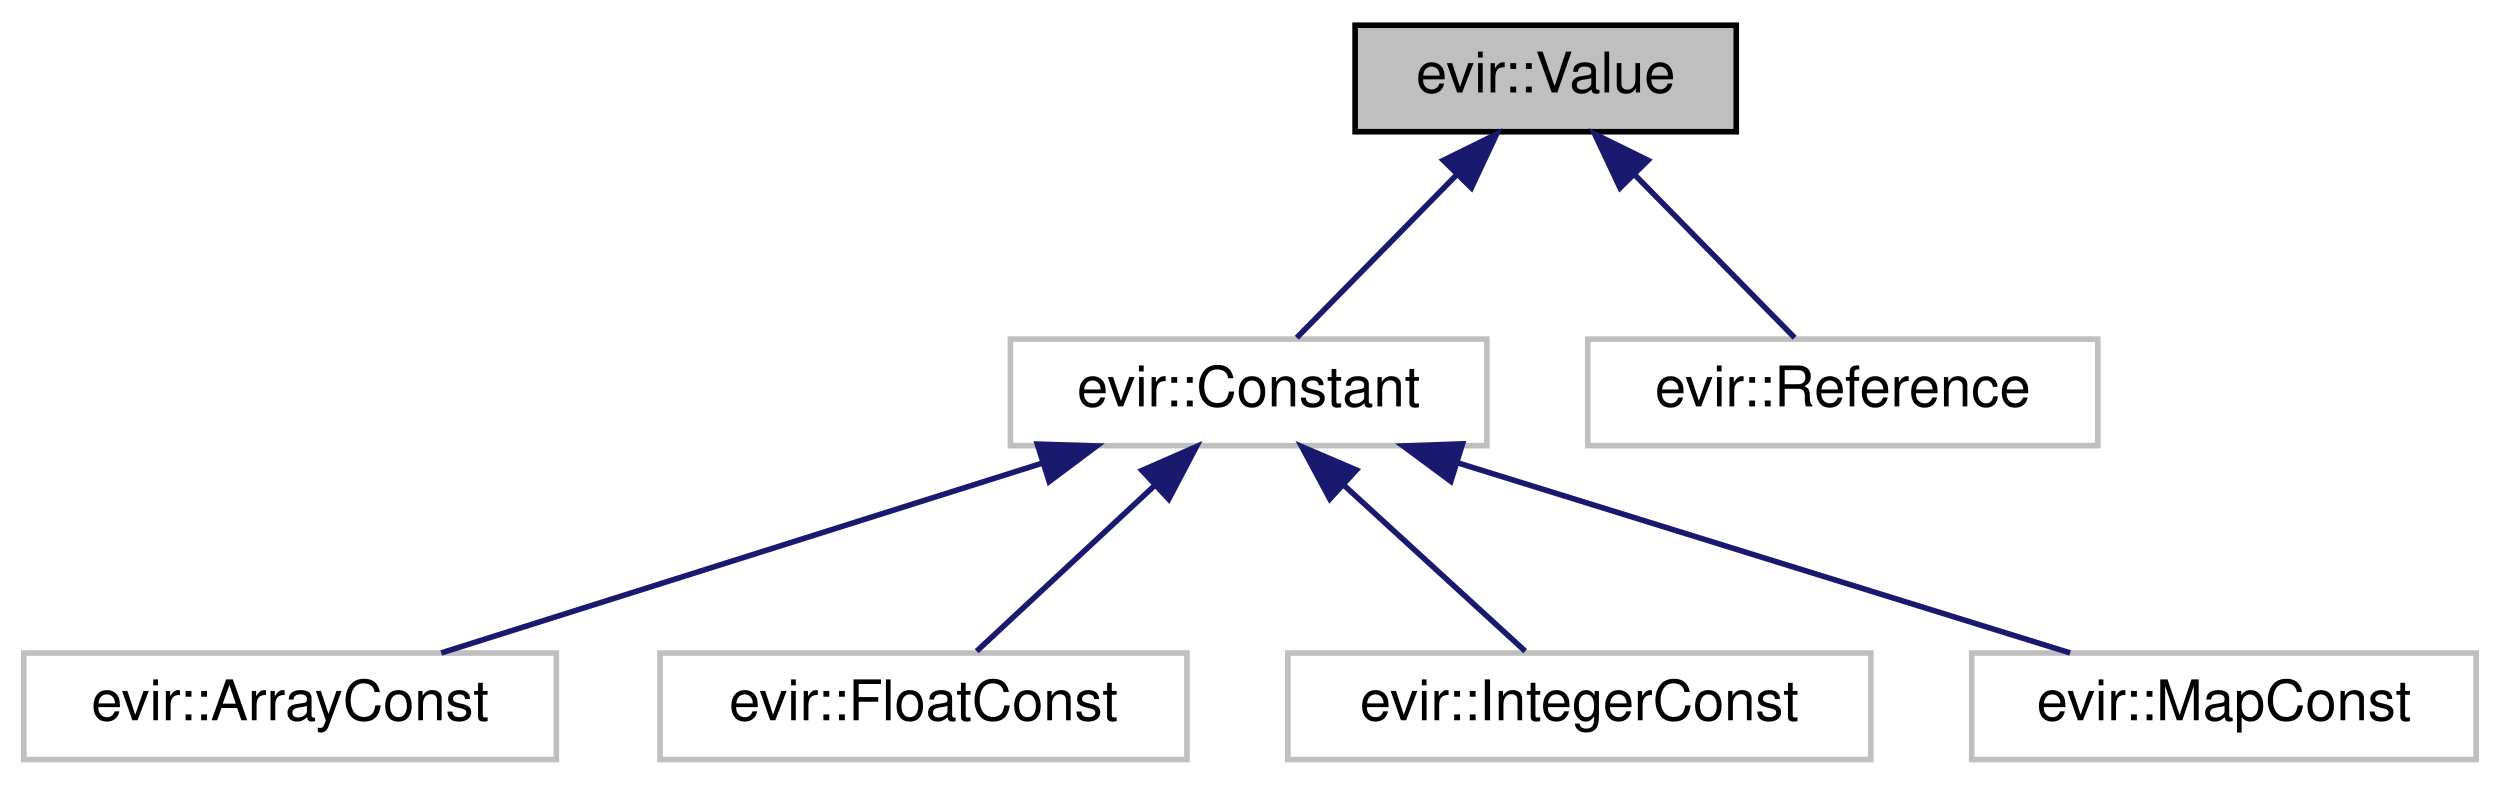
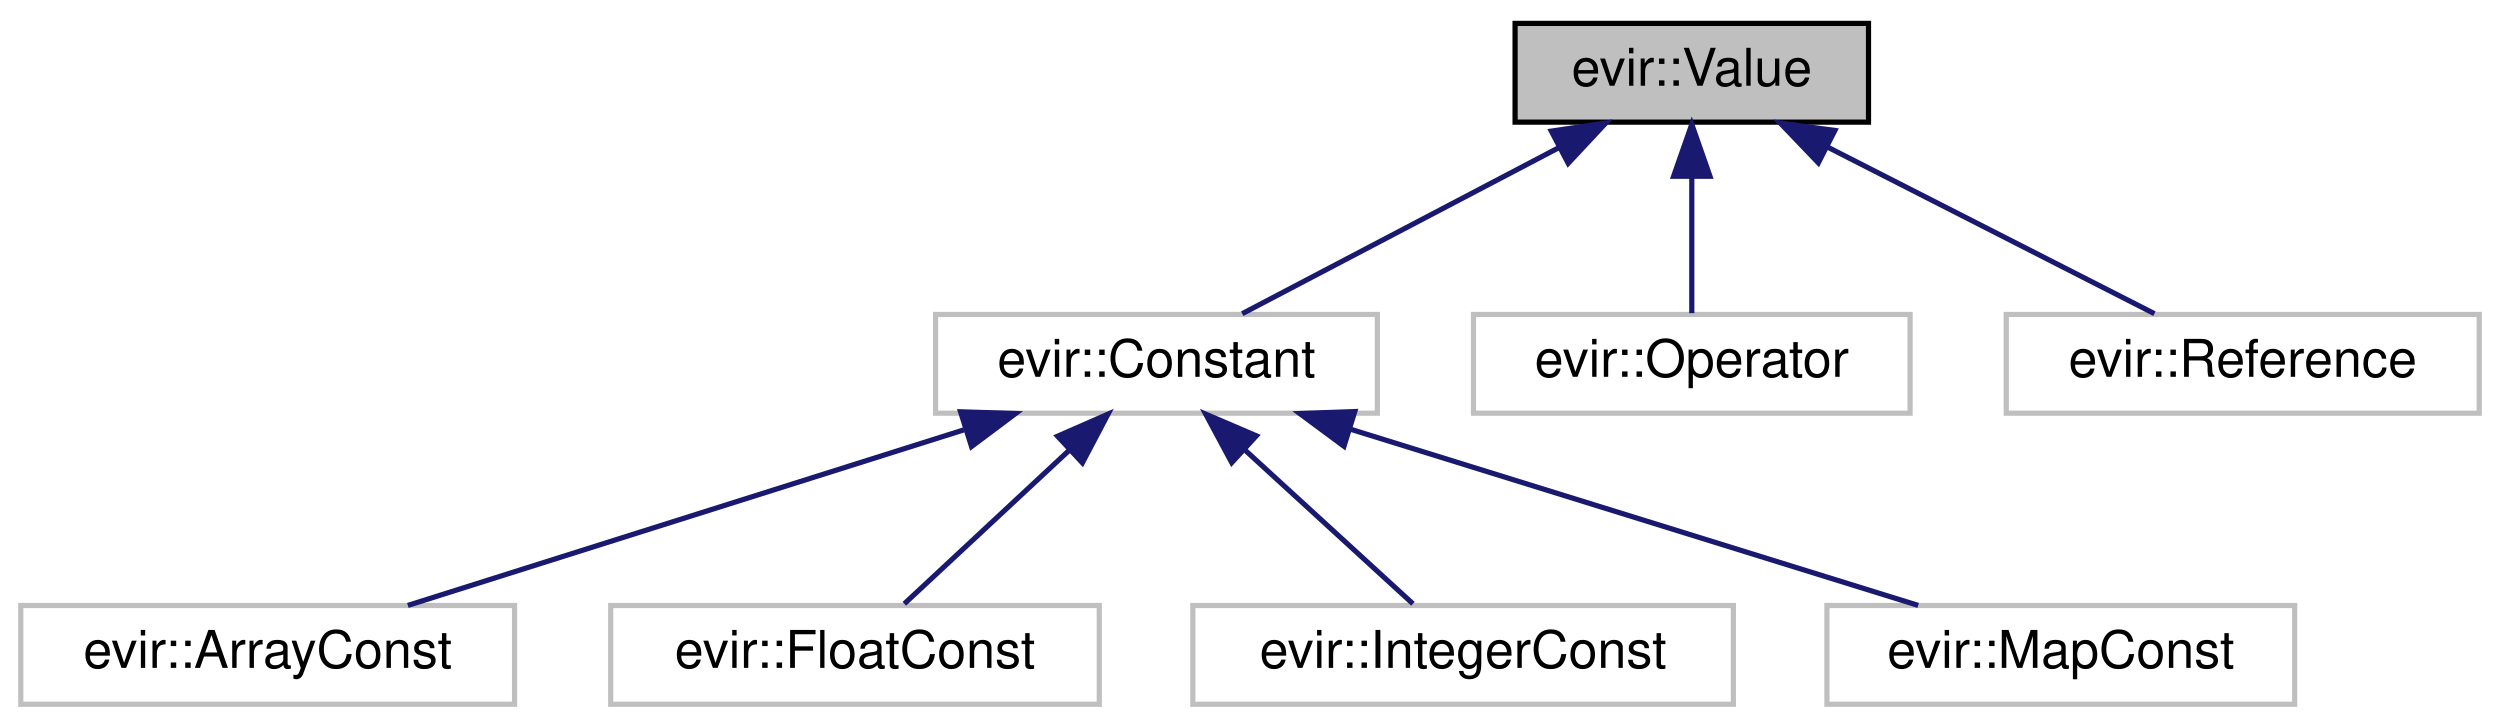
- <svg xmlns="http://www.w3.org/2000/svg" xmlns:xlink="http://www.w3.org/1999/xlink" width="446pt" height="140pt" viewBox="0.00 0.00 445.50 140.00">
+ <svg xmlns="http://www.w3.org/2000/svg" xmlns:xlink="http://www.w3.org/1999/xlink" width="481pt" height="140pt" viewBox="0.00 0.00 481.00 140.00">
  <g id="graph0" class="graph" transform="scale(1 1) rotate(0) translate(4 136)">
    <g id="node1" class="node">
      <g id="a_node1">
        <a xlink:title=" ">
-           <polygon fill="#bfbfbf" stroke="black" points="237.5,-112.5 237.5,-131.5 305.5,-131.5 305.5,-112.5 237.5,-112.5" />
-           <text text-anchor="middle" x="271.5" y="-119.5" font-family="Helvetica,sans-Serif" font-size="10.00">evir::Value</text>
+           <polygon fill="#bfbfbf" stroke="black" points="287.5,-112.5 287.5,-131.5 355.5,-131.5 355.5,-112.5 287.5,-112.5" />
+           <text text-anchor="middle" x="321.5" y="-119.5" font-family="Helvetica,sans-Serif" font-size="10.00">evir::Value</text>
        </a>
      </g>
    </g>
    <g id="node2" class="node">
      <g id="a_node2">
        <a xlink:href="classevir_1_1Constant.html" target="_top" xlink:title=" ">
          <polygon fill="none" stroke="#bfbfbf" points="176,-56.5 176,-75.5 261,-75.5 261,-56.5 176,-56.5" />
          <text text-anchor="middle" x="218.5" y="-63.5" font-family="Helvetica,sans-Serif" font-size="10.00">evir::Constant</text>
        </a>
      </g>
    </g>
    <g id="edge1" class="edge">
-       <path fill="none" stroke="midnightblue" d="M255.52,-104.72C246.18,-95.2 234.75,-83.56 227.09,-75.75" />
-       <polygon fill="midnightblue" stroke="midnightblue" points="253.25,-107.4 262.75,-112.08 258.24,-102.49 253.25,-107.4" />
+       <path fill="none" stroke="midnightblue" d="M295.92,-107.59C276.88,-97.61 251.44,-84.27 235.01,-75.65" />
+       <polygon fill="midnightblue" stroke="midnightblue" points="294.47,-110.78 304.95,-112.32 297.72,-104.58 294.47,-110.78" />
    </g>
    <g id="node7" class="node">
      <g id="a_node7">
-         <a xlink:href="classevir_1_1Reference.html" target="_top" xlink:title=" ">
-           <polygon fill="none" stroke="#bfbfbf" points="279,-56.5 279,-75.5 370,-75.5 370,-56.5 279,-56.5" />
-           <text text-anchor="middle" x="324.5" y="-63.5" font-family="Helvetica,sans-Serif" font-size="10.00">evir::Reference</text>
+         <a xlink:href="classevir_1_1Operator.html" target="_top" xlink:title=" ">
+           <polygon fill="none" stroke="#bfbfbf" points="279.5,-56.5 279.5,-75.5 363.5,-75.5 363.5,-56.5 279.5,-56.5" />
+           <text text-anchor="middle" x="321.5" y="-63.5" font-family="Helvetica,sans-Serif" font-size="10.00">evir::Operator</text>
        </a>
      </g>
    </g>
    <g id="edge6" class="edge">
-       <path fill="none" stroke="midnightblue" d="M287.48,-104.72C296.82,-95.2 308.25,-83.56 315.91,-75.75" />
-       <polygon fill="midnightblue" stroke="midnightblue" points="284.76,-102.49 280.25,-112.08 289.75,-107.4 284.76,-102.49" />
+       <path fill="none" stroke="midnightblue" d="M321.5,-101.8C321.5,-92.91 321.5,-82.78 321.5,-75.75" />
+       <polygon fill="midnightblue" stroke="midnightblue" points="318,-102.08 321.5,-112.08 325,-102.08 318,-102.08" />
+     </g>
+     <g id="node8" class="node">
+       <g id="a_node8">
+         <a xlink:href="classevir_1_1Reference.html" target="_top" xlink:title=" ">
+           <polygon fill="none" stroke="#bfbfbf" points="382,-56.5 382,-75.5 473,-75.5 473,-56.5 382,-56.5" />
+           <text text-anchor="middle" x="427.5" y="-63.5" font-family="Helvetica,sans-Serif" font-size="10.00">evir::Reference</text>
+         </a>
+       </g>
+     </g>
+     <g id="edge7" class="edge">
+       <path fill="none" stroke="midnightblue" d="M347.56,-107.73C367.18,-97.73 393.53,-84.31 410.51,-75.65" />
+       <polygon fill="midnightblue" stroke="midnightblue" points="345.85,-104.67 338.53,-112.32 349.03,-110.9 345.85,-104.67" />
    </g>
    <g id="node3" class="node">
      <g id="a_node3">
        <a xlink:href="classevir_1_1ArrayConst.html" target="_top" xlink:title=" ">
          <polygon fill="none" stroke="#bfbfbf" points="0,-0.5 0,-19.5 95,-19.5 95,-0.5 0,-0.5" />
          <text text-anchor="middle" x="47.5" y="-7.5" font-family="Helvetica,sans-Serif" font-size="10.00">evir::ArrayConst</text>
        </a>
      </g>
    </g>
    <g id="edge2" class="edge">
      <path fill="none" stroke="midnightblue" d="M181.46,-53.3C149.24,-43.13 103.31,-28.62 74.47,-19.52" />
      <polygon fill="midnightblue" stroke="midnightblue" points="180.81,-56.77 191.4,-56.44 182.92,-50.09 180.81,-56.77" />
    </g>
    <g id="node4" class="node">
      <g id="a_node4">
        <a xlink:href="classevir_1_1FloatConst.html" target="_top" xlink:title=" ">
          <polygon fill="none" stroke="#bfbfbf" points="113.5,-0.5 113.5,-19.5 207.5,-19.5 207.5,-0.5 113.5,-0.5" />
          <text text-anchor="middle" x="160.5" y="-7.5" font-family="Helvetica,sans-Serif" font-size="10.00">evir::FloatConst</text>
        </a>
      </g>
    </g>
    <g id="edge3" class="edge">
      <path fill="none" stroke="midnightblue" d="M201.59,-49.25C191.3,-39.67 178.53,-27.79 169.99,-19.83" />
      <polygon fill="midnightblue" stroke="midnightblue" points="199.48,-52.07 209.18,-56.32 204.25,-46.95 199.48,-52.07" />
    </g>
    <g id="node5" class="node">
      <g id="a_node5">
        <a xlink:href="classevir_1_1IntegerConst.html" target="_top" xlink:title=" ">
          <polygon fill="none" stroke="#bfbfbf" points="225.5,-0.5 225.5,-19.5 329.5,-19.5 329.5,-0.5 225.5,-0.5" />
          <text text-anchor="middle" x="277.5" y="-7.5" font-family="Helvetica,sans-Serif" font-size="10.00">evir::IntegerConst</text>
        </a>
      </g>
    </g>
    <g id="edge4" class="edge">
      <path fill="none" stroke="midnightblue" d="M235.39,-49.54C245.91,-39.91 259.07,-27.87 267.85,-19.83" />
      <polygon fill="midnightblue" stroke="midnightblue" points="232.99,-46.99 227.98,-56.32 237.72,-52.15 232.99,-46.99" />
    </g>
    <g id="node6" class="node">
      <g id="a_node6">
        <a xlink:href="classevir_1_1MapConst.html" target="_top" xlink:title=" ">
          <polygon fill="none" stroke="#bfbfbf" points="347.5,-0.5 347.5,-19.5 437.5,-19.5 437.5,-0.5 347.5,-0.5" />
          <text text-anchor="middle" x="392.5" y="-7.5" font-family="Helvetica,sans-Serif" font-size="10.00">evir::MapConst</text>
        </a>
      </g>
    </g>
    <g id="edge5" class="edge">
      <path fill="none" stroke="midnightblue" d="M255.76,-53.44C288.57,-43.26 335.58,-28.66 365.06,-19.52" />
      <polygon fill="midnightblue" stroke="midnightblue" points="254.58,-50.14 246.07,-56.44 256.66,-56.82 254.58,-50.14" />
    </g>
  </g>
</svg>
